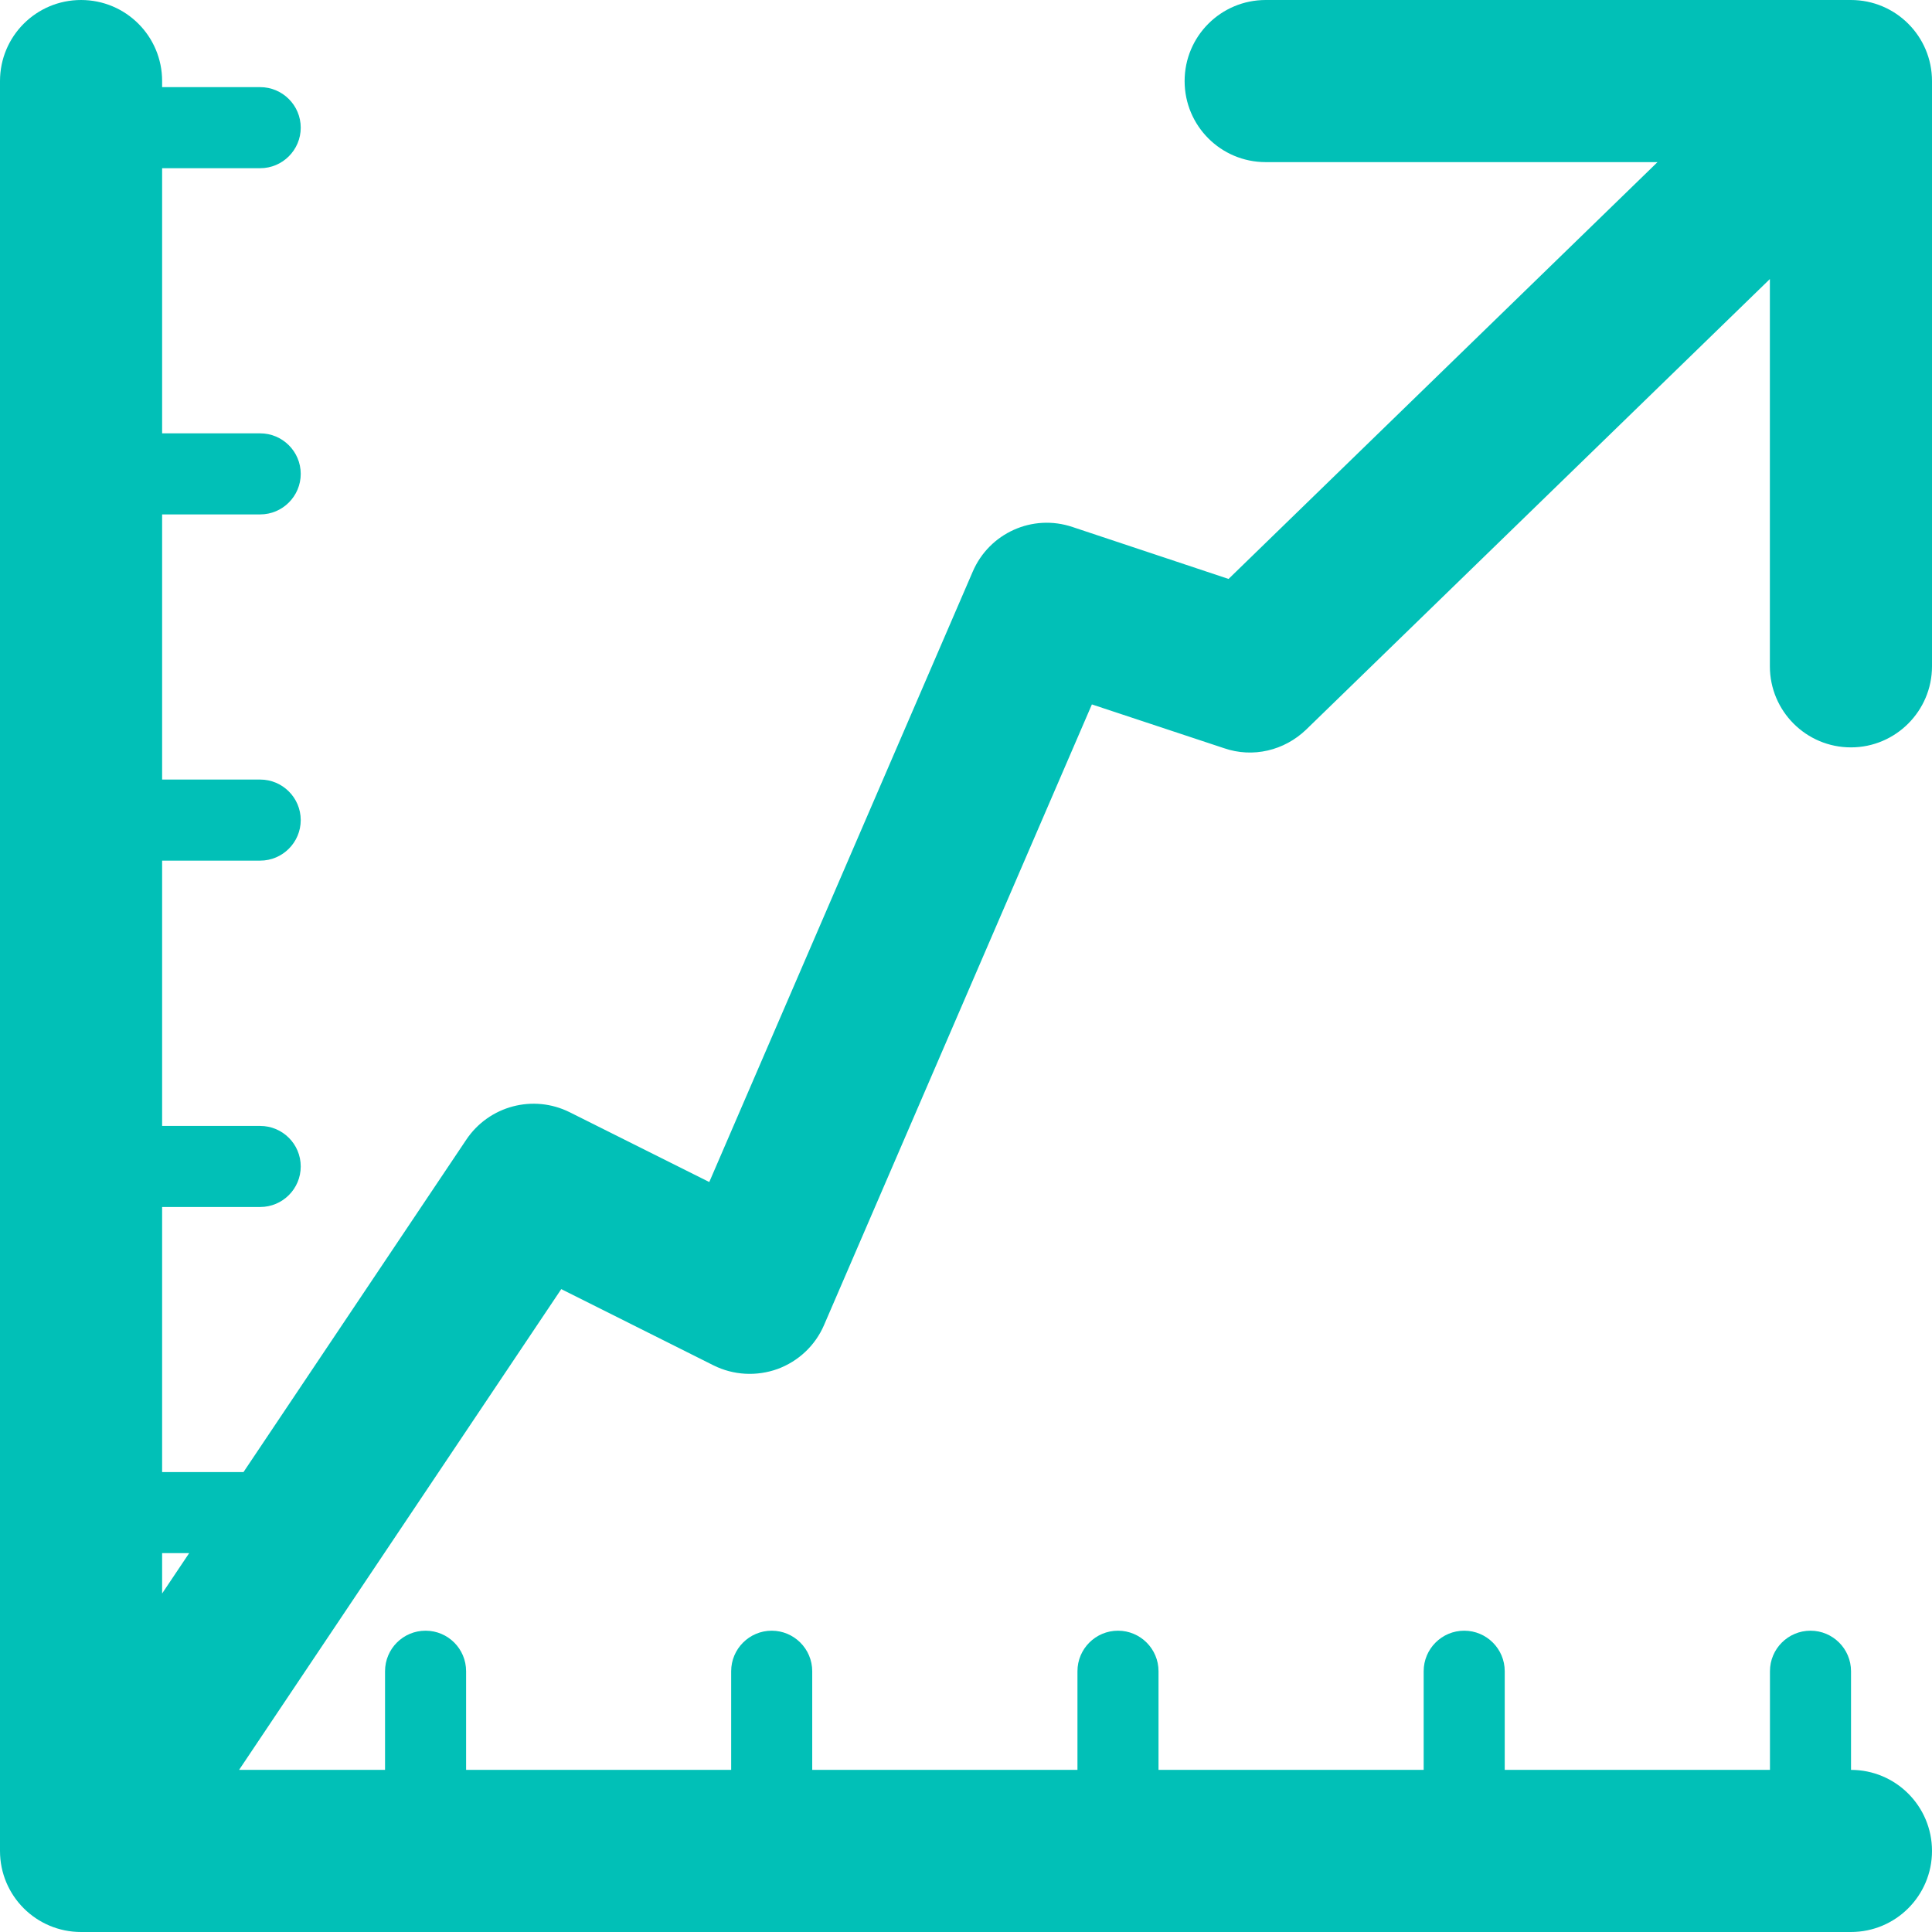
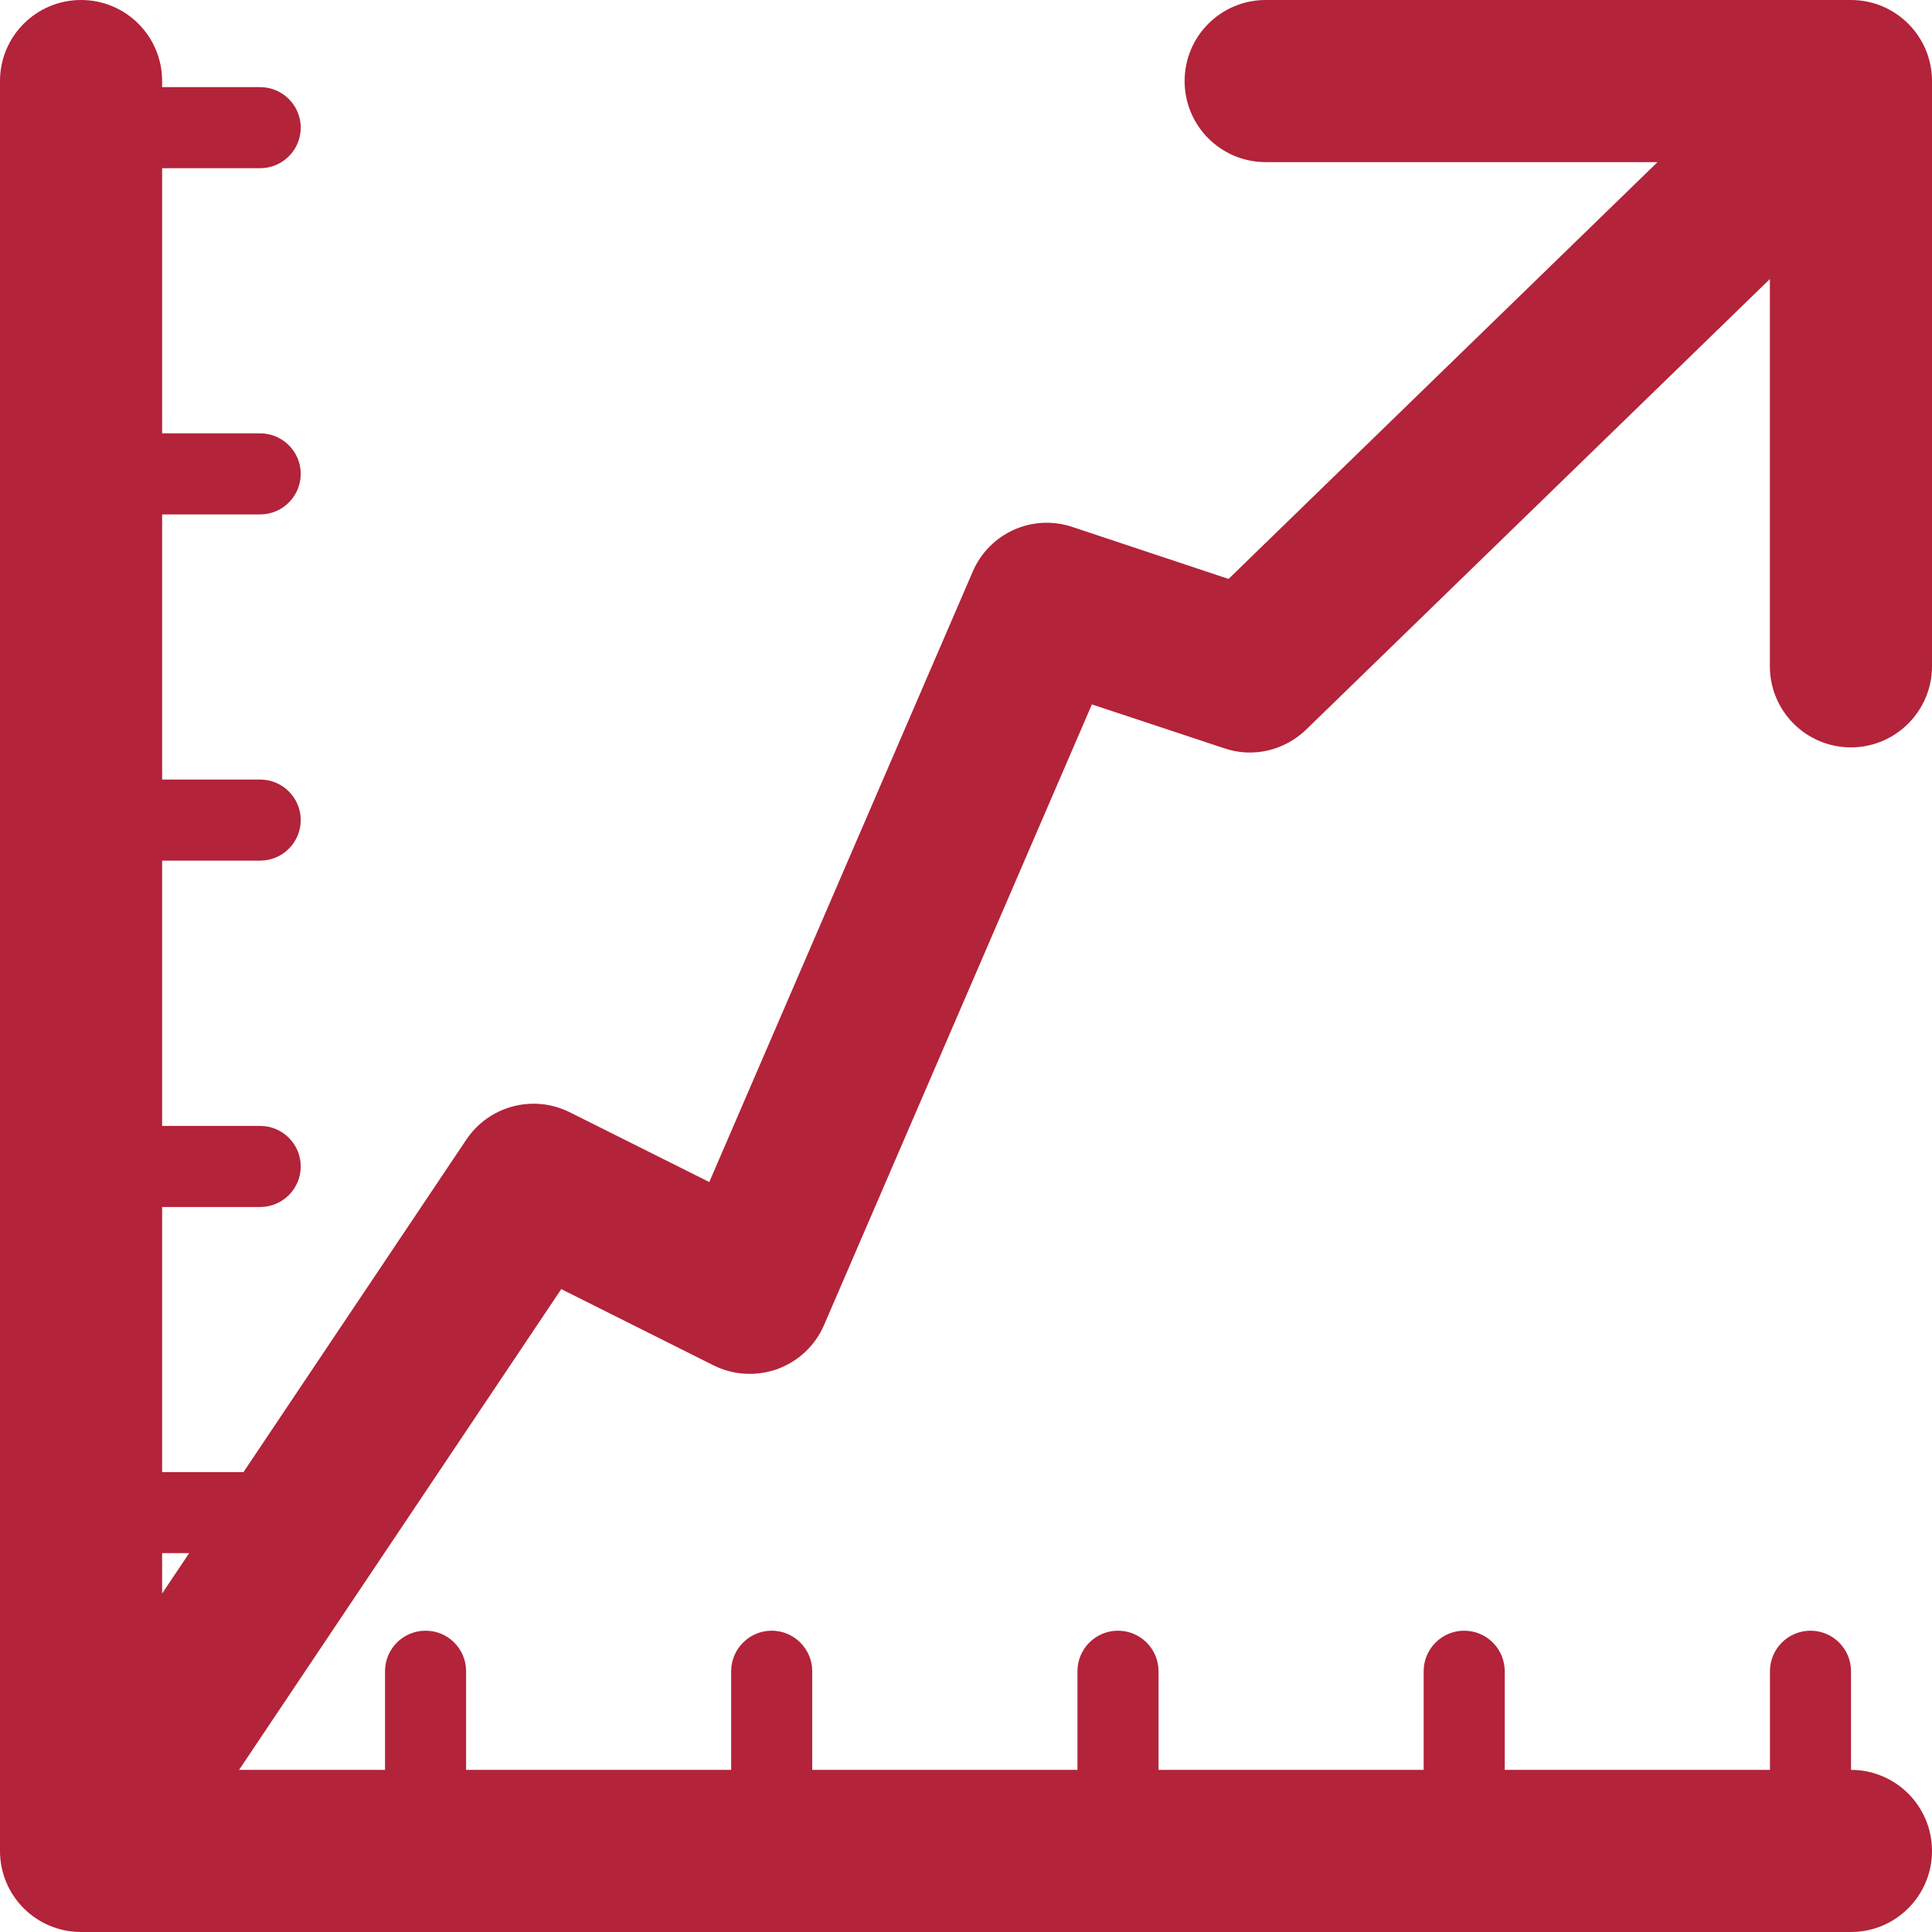
<svg xmlns="http://www.w3.org/2000/svg" width="23.834" height="23.834" viewBox="0 0 23.834 23.834">
-   <path fill="#01C0B7" d="M22.834 23.834H1c-.553 0-1-.447-1-1V1c0-.553.447-1 1-1s1 .447 1 1v20.834h20.834c.552 0 1 .447 1 1s-.448 1-1 1zM1.332 23.45c-.19 0-.385-.055-.556-.17-.46-.307-.58-.928-.274-1.387l5.25-7.833c.28-.418.826-.564 1.278-.338l1.72.86L12 7.052c.204-.475.738-.718 1.233-.55l1.923.64L22.01.482c.396-.385 1.03-.375 1.414.02.386.397.376 1.03-.02 1.415L16.114 9c-.27.26-.658.353-1.014.23l-1.63-.54-3.304 7.656c-.108.252-.316.448-.575.543-.257.092-.542.078-.79-.046l-1.877-.94-4.76 7.103c-.192.288-.51.443-.83.443zM22.834 9.22c-.553 0-1-.448-1-1V2h-6.22c-.552 0-1-.447-1-1s.448-1 1-1h7.22c.552 0 1 .447 1 1v7.22c0 .55-.448 1-1 1zM5.25 23.284c-.277 0-.5-.224-.5-.5v-2.167c0-.276.223-.5.5-.5s.5.224.5.5v2.167c0 .277-.225.5-.5.5zM9.52 23.284c-.275 0-.5-.224-.5-.5v-2.167c0-.276.225-.5.5-.5s.5.224.5.5v2.167c0 .277-.223.5-.5.5zM13.792 23.284c-.276 0-.5-.224-.5-.5v-2.167c0-.276.224-.5.5-.5s.5.224.5.5v2.167c0 .277-.224.5-.5.5zM18.063 23.284c-.276 0-.5-.224-.5-.5v-2.167c0-.276.224-.5.5-.5s.5.224.5.5v2.167c0 .277-.223.5-.5.5zM22.335 23.284c-.276 0-.5-.224-.5-.5v-2.167c0-.276.224-.5.5-.5s.5.224.5.5v2.167c0 .277-.224.5-.5.5zM3.21 2.075H1.04c-.276 0-.5-.224-.5-.5s.224-.5.5-.5H3.21c.275 0 .5.224.5.5s-.225.5-.5.5zM3.21 6.346H1.04c-.276 0-.5-.224-.5-.5s.224-.5.5-.5H3.21c.275 0 .5.224.5.5s-.225.5-.5.5zM3.21 10.617H1.04c-.276 0-.5-.224-.5-.5s.224-.5.5-.5H3.21c.275 0 .5.224.5.5s-.225.5-.5.5zM3.21 14.89H1.04c-.276 0-.5-.225-.5-.5s.224-.5.5-.5H3.21c.275 0 .5.223.5.5s-.225.5-.5.5zM3.21 19.16H1.04c-.276 0-.5-.224-.5-.5s.224-.5.5-.5H3.21c.275 0 .5.224.5.5s-.225.5-.5.5z" />
+   <path fill="#b32339" d="M22.834 23.834H1c-.553 0-1-.447-1-1V1c0-.553.447-1 1-1s1 .447 1 1v20.834h20.834c.552 0 1 .447 1 1s-.448 1-1 1zM1.332 23.45c-.19 0-.385-.055-.556-.17-.46-.307-.58-.928-.274-1.387l5.25-7.833c.28-.418.826-.564 1.278-.338l1.72.86L12 7.052c.204-.475.738-.718 1.233-.55l1.923.64L22.01.482c.396-.385 1.03-.375 1.414.02.386.397.376 1.03-.02 1.415L16.114 9c-.27.26-.658.353-1.014.23l-1.63-.54-3.304 7.656c-.108.252-.316.448-.575.543-.257.092-.542.078-.79-.046l-1.877-.94-4.76 7.103c-.192.288-.51.443-.83.443zM22.834 9.22c-.553 0-1-.448-1-1V2h-6.22c-.552 0-1-.447-1-1s.448-1 1-1h7.22c.552 0 1 .447 1 1v7.22c0 .55-.448 1-1 1zM5.25 23.284c-.277 0-.5-.224-.5-.5v-2.167c0-.276.223-.5.5-.5s.5.224.5.5v2.167c0 .277-.225.5-.5.5zM9.52 23.284c-.275 0-.5-.224-.5-.5v-2.167c0-.276.225-.5.5-.5s.5.224.5.5v2.167c0 .277-.223.5-.5.5zM13.792 23.284c-.276 0-.5-.224-.5-.5v-2.167c0-.276.224-.5.5-.5s.5.224.5.5v2.167c0 .277-.224.5-.5.5zM18.063 23.284c-.276 0-.5-.224-.5-.5v-2.167c0-.276.224-.5.5-.5s.5.224.5.5v2.167c0 .277-.223.5-.5.5zM22.335 23.284c-.276 0-.5-.224-.5-.5v-2.167c0-.276.224-.5.5-.5s.5.224.5.5v2.167c0 .277-.224.5-.5.5zM3.21 2.075H1.04c-.276 0-.5-.224-.5-.5s.224-.5.5-.5H3.21c.275 0 .5.224.5.5s-.225.5-.5.5zM3.21 6.346H1.04c-.276 0-.5-.224-.5-.5s.224-.5.5-.5H3.21c.275 0 .5.224.5.5s-.225.5-.5.5zM3.21 10.617H1.04c-.276 0-.5-.224-.5-.5s.224-.5.5-.5H3.21c.275 0 .5.224.5.5s-.225.5-.5.5zM3.21 14.89H1.04c-.276 0-.5-.225-.5-.5s.224-.5.5-.5H3.21c.275 0 .5.223.5.5s-.225.5-.5.5zM3.21 19.16H1.04c-.276 0-.5-.224-.5-.5s.224-.5.5-.5H3.21c.275 0 .5.224.5.5s-.225.5-.5.5z" />
</svg>
